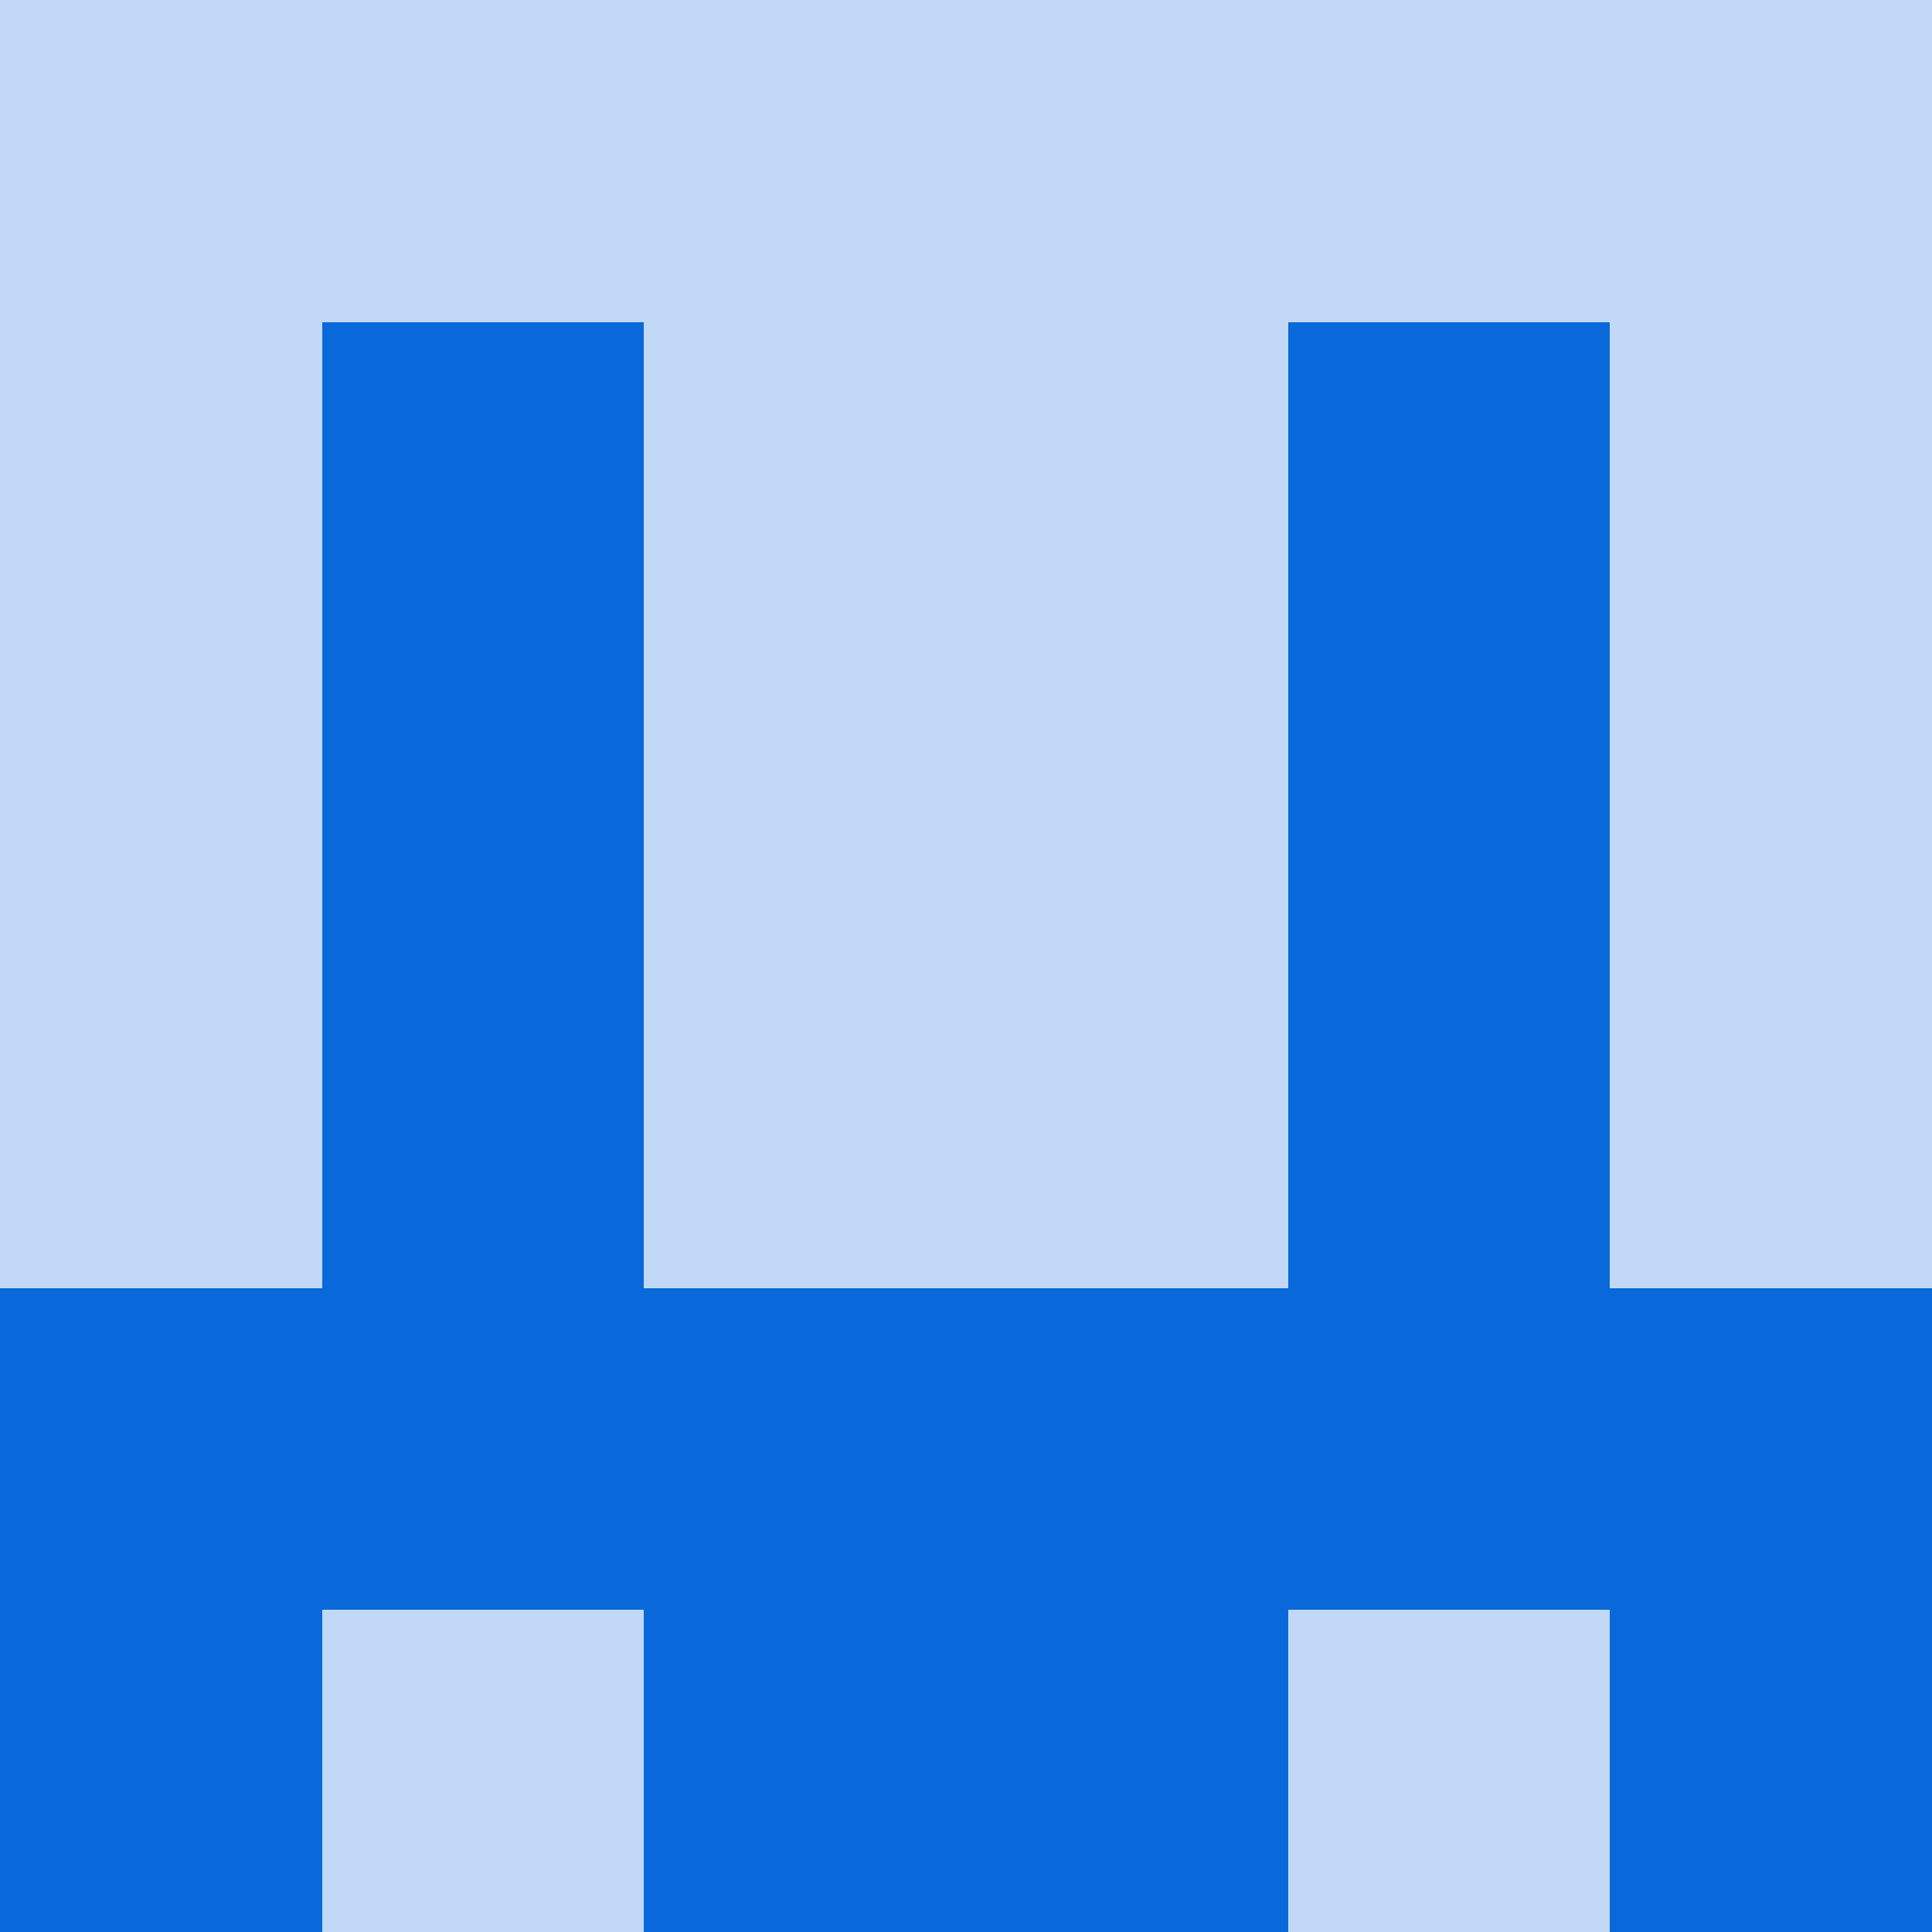
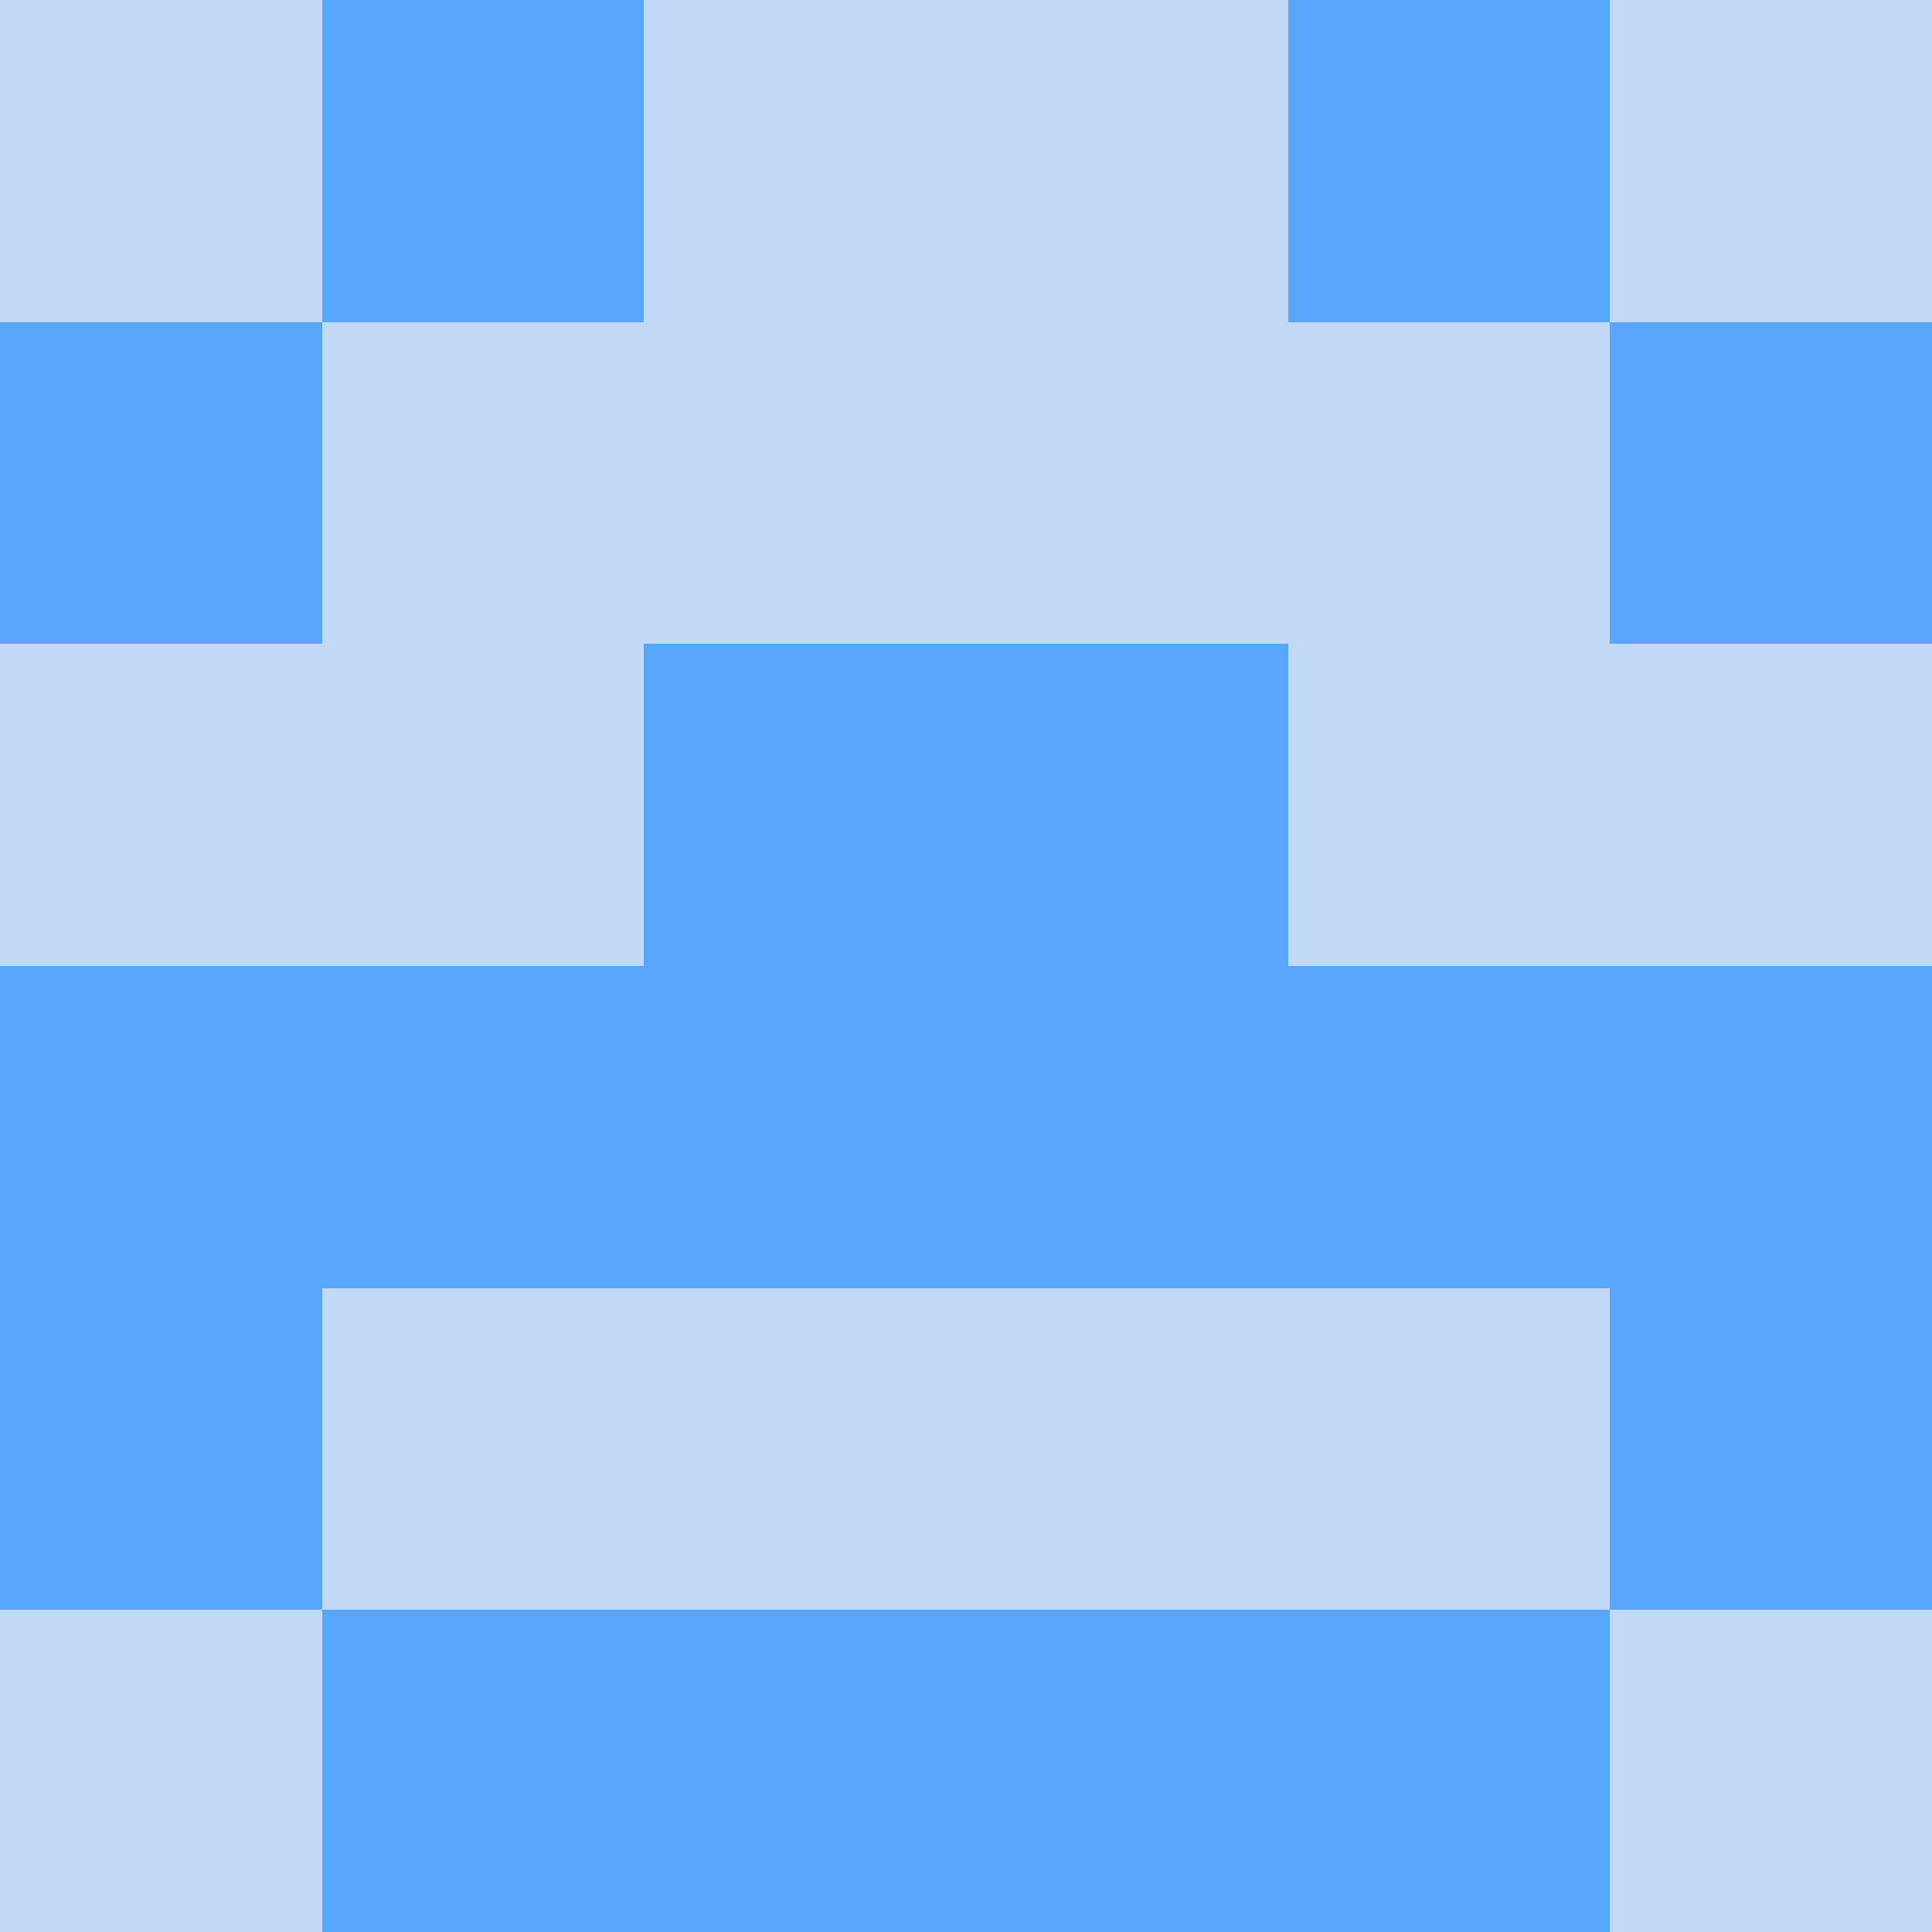
<svg xmlns="http://www.w3.org/2000/svg" viewBox="0 0 48 48" width="192" height="192" shape-rendering="crispEdges">
  <rect width="48" height="48" fill="#0969da" opacity="0.25" />
-   <rect x="8" y="8" width="8" height="8" fill="#0969da" />
-   <rect x="32" y="8" width="8" height="8" fill="#0969da" />
-   <rect x="8" y="16" width="8" height="8" fill="#0969da" />
-   <rect x="32" y="16" width="8" height="8" fill="#0969da" />
-   <rect x="8" y="24" width="8" height="8" fill="#0969da" />
-   <rect x="32" y="24" width="8" height="8" fill="#0969da" />
-   <rect x="0" y="32" width="8" height="8" fill="#0969da" />
-   <rect x="40" y="32" width="8" height="8" fill="#0969da" />
-   <rect x="8" y="32" width="8" height="8" fill="#0969da" />
-   <rect x="32" y="32" width="8" height="8" fill="#0969da" />
-   <rect x="16" y="32" width="8" height="8" fill="#0969da" />
-   <rect x="24" y="32" width="8" height="8" fill="#0969da" />
-   <rect x="0" y="40" width="8" height="8" fill="#0969da" />
-   <rect x="40" y="40" width="8" height="8" fill="#0969da" />
-   <rect x="16" y="40" width="8" height="8" fill="#0969da" />
-   <rect x="24" y="40" width="8" height="8" fill="#0969da" />
+   <rect x="8" y="0" width="8" height="8" fill="#58a6ff" />
+   <rect x="32" y="0" width="8" height="8" fill="#58a6ff" />
+   <rect x="0" y="8" width="8" height="8" fill="#58a6ff" />
+   <rect x="40" y="8" width="8" height="8" fill="#58a6ff" />
+   <rect x="16" y="16" width="8" height="8" fill="#58a6ff" />
+   <rect x="24" y="16" width="8" height="8" fill="#58a6ff" />
+   <rect x="0" y="24" width="8" height="8" fill="#58a6ff" />
+   <rect x="40" y="24" width="8" height="8" fill="#58a6ff" />
+   <rect x="8" y="24" width="8" height="8" fill="#58a6ff" />
+   <rect x="32" y="24" width="8" height="8" fill="#58a6ff" />
+   <rect x="16" y="24" width="8" height="8" fill="#58a6ff" />
+   <rect x="24" y="24" width="8" height="8" fill="#58a6ff" />
+   <rect x="0" y="32" width="8" height="8" fill="#58a6ff" />
+   <rect x="40" y="32" width="8" height="8" fill="#58a6ff" />
+   <rect x="8" y="40" width="8" height="8" fill="#58a6ff" />
+   <rect x="32" y="40" width="8" height="8" fill="#58a6ff" />
+   <rect x="16" y="40" width="8" height="8" fill="#58a6ff" />
+   <rect x="24" y="40" width="8" height="8" fill="#58a6ff" />
</svg>
